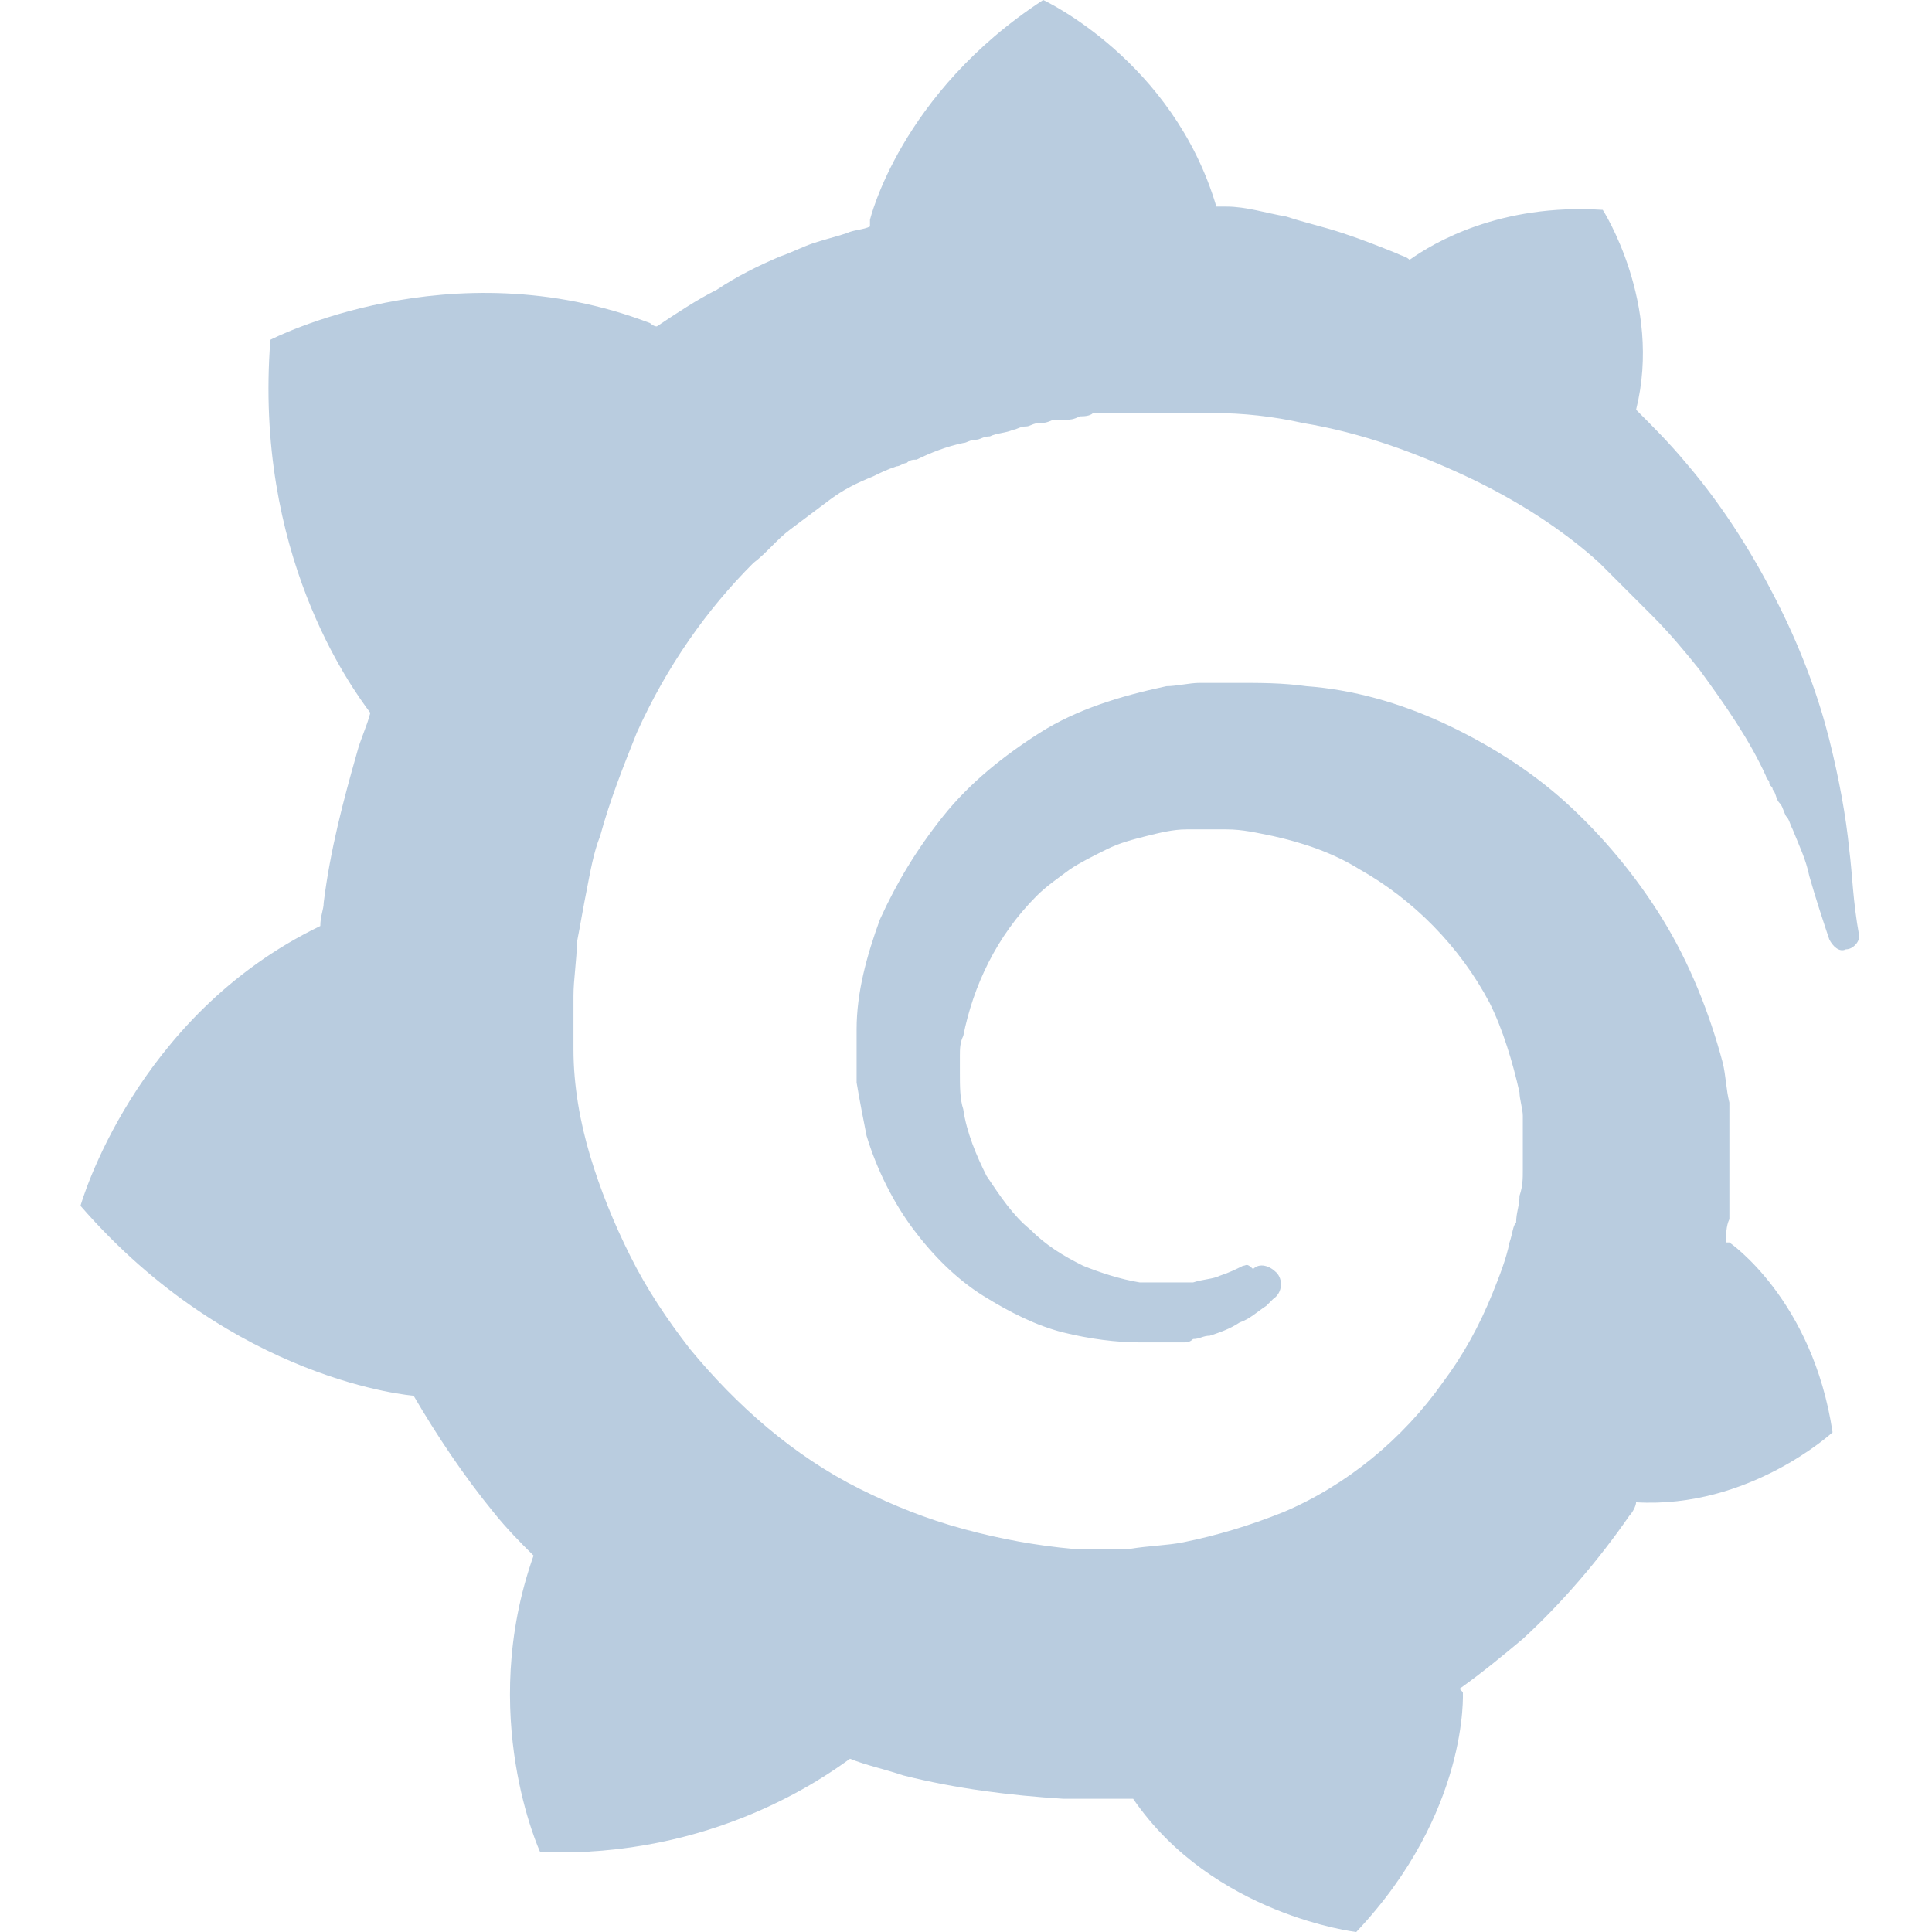
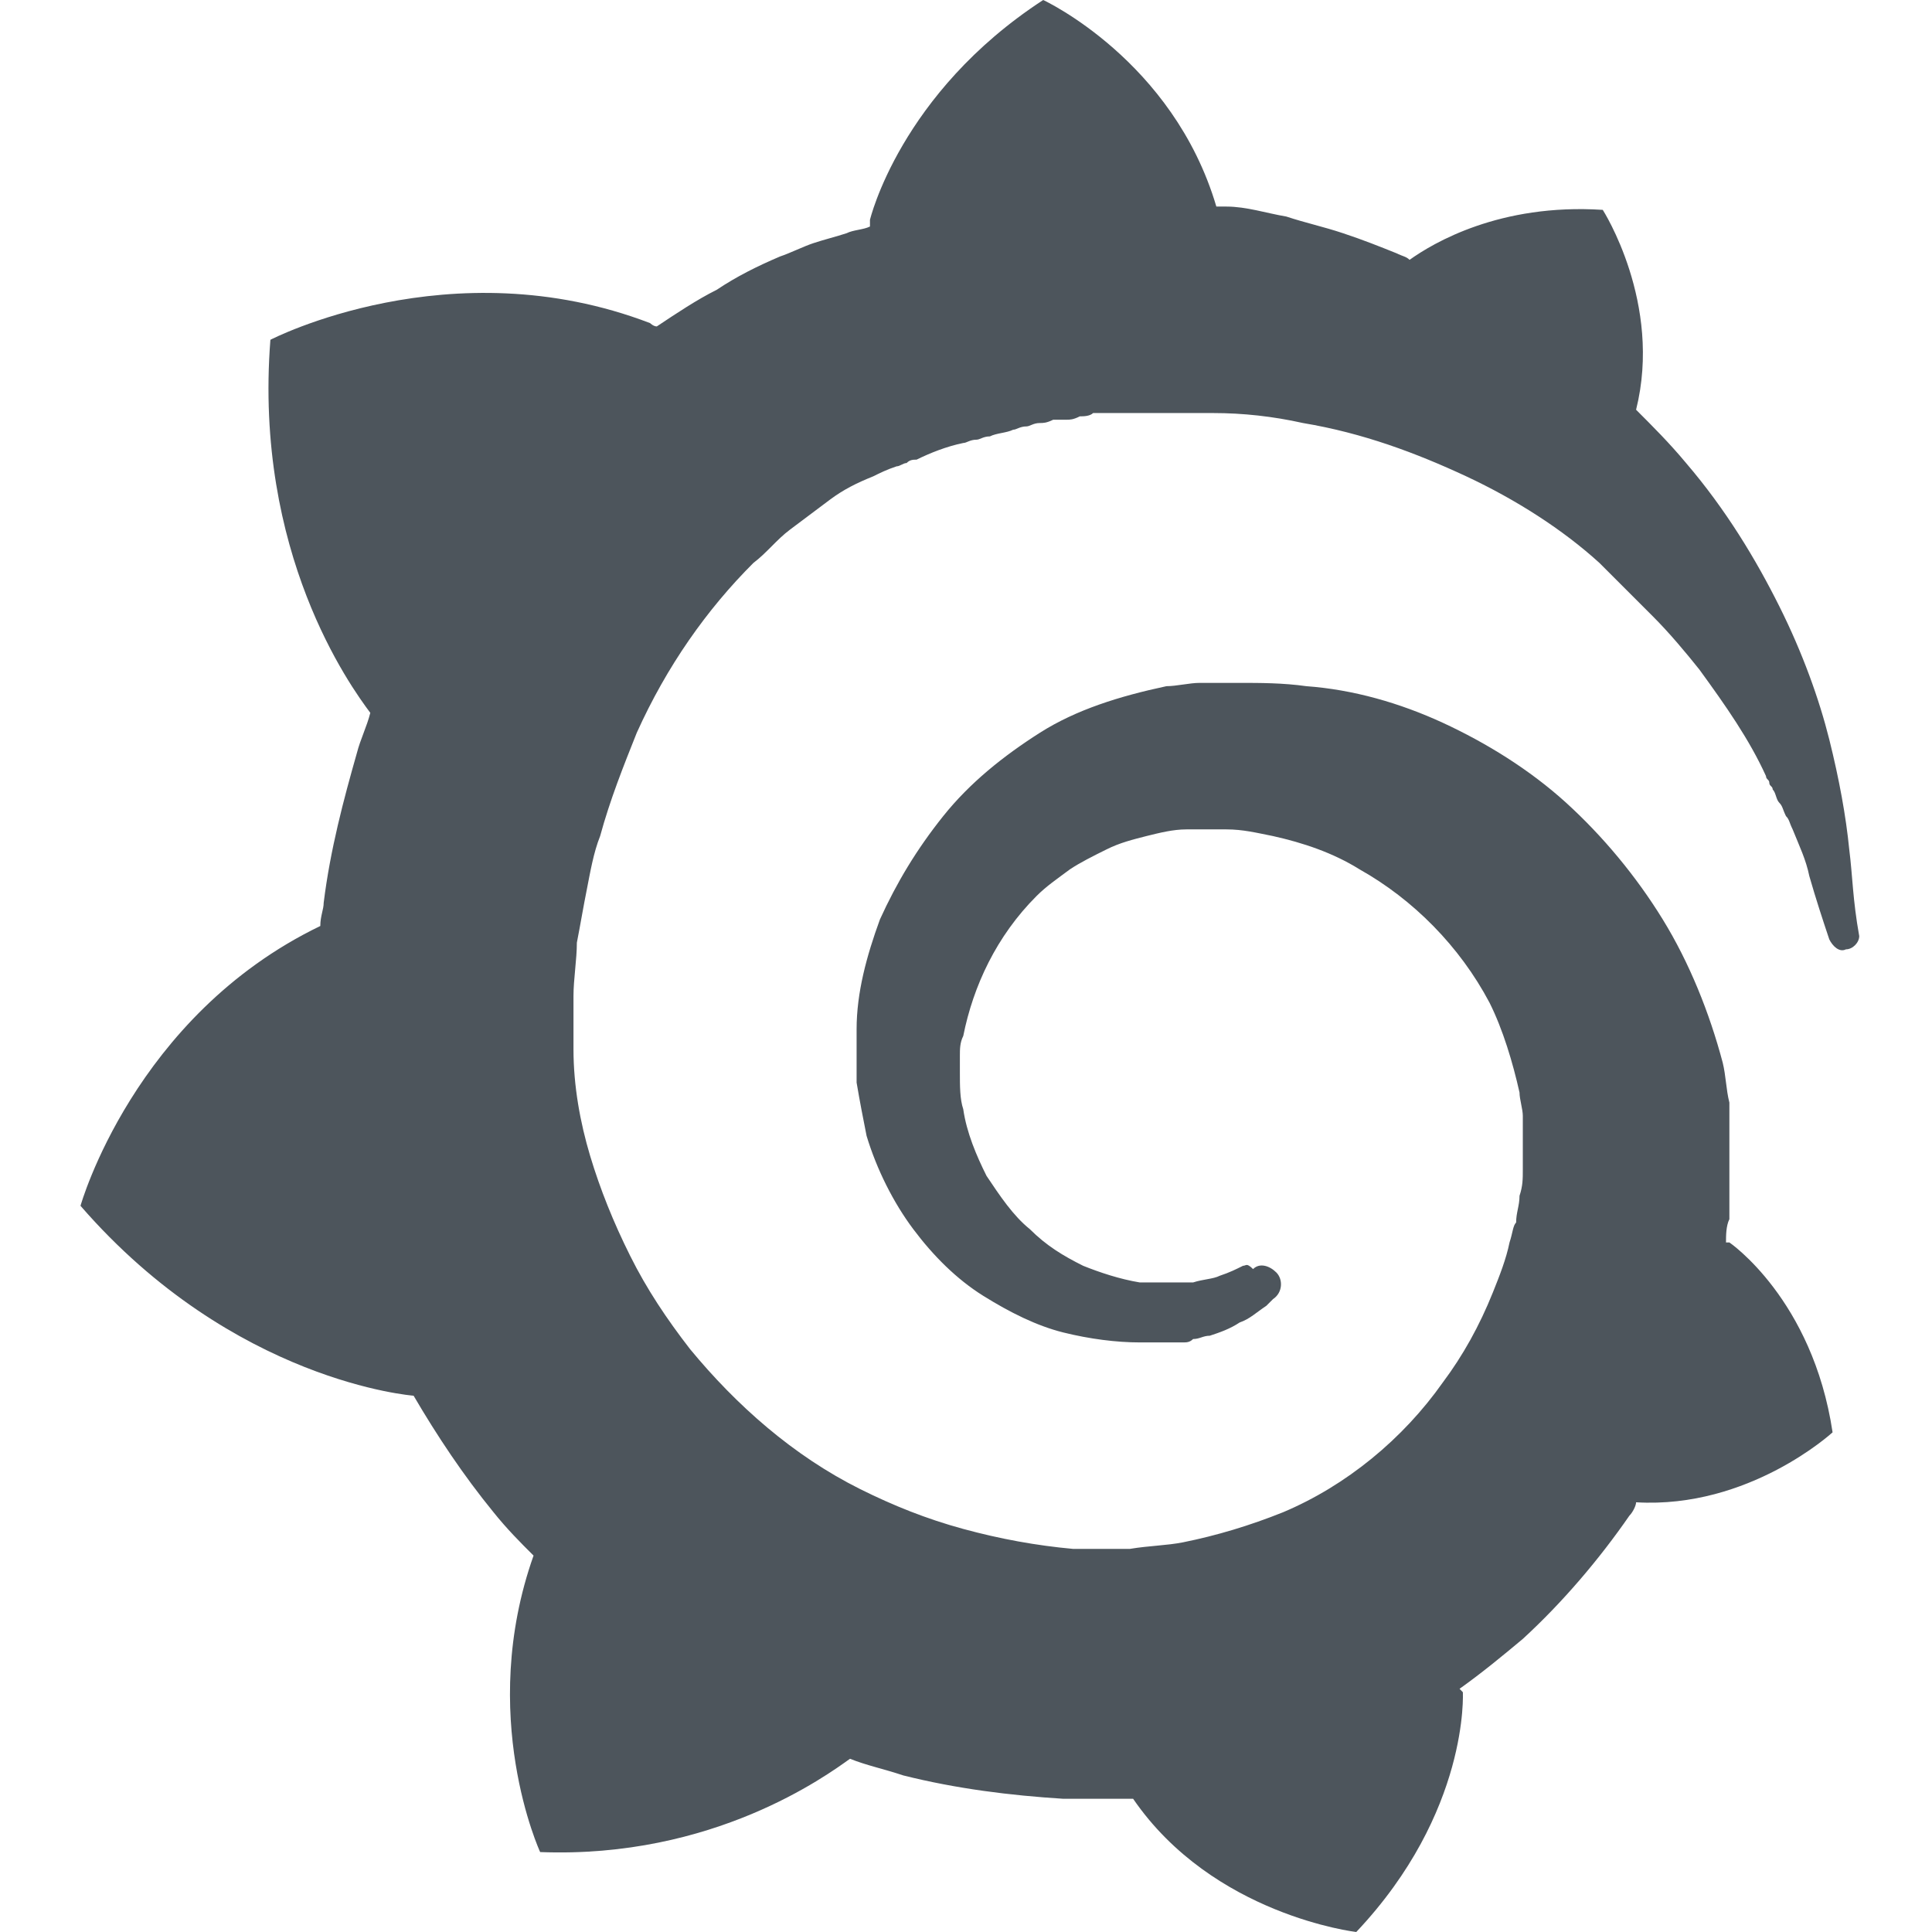
<svg xmlns="http://www.w3.org/2000/svg" width="24" height="24" viewBox="0 0 24 24" fill="none">
-   <path d="M22.972 10.552C22.931 10.138 22.848 9.683 22.724 9.186C22.6 8.69 22.393 8.11 22.103 7.531C21.814 6.952 21.441 6.331 20.945 5.752C20.738 5.503 20.531 5.297 20.324 5.09C20.655 3.766 19.91 2.607 19.91 2.607C18.628 2.524 17.8 3.021 17.51 3.228C17.469 3.186 17.428 3.186 17.345 3.145C17.138 3.062 16.931 2.979 16.683 2.897C16.434 2.814 16.228 2.772 15.979 2.69C15.731 2.648 15.483 2.566 15.235 2.566C15.193 2.566 15.152 2.566 15.11 2.566C14.572 0.745 12.959 0 12.959 0C11.179 1.159 10.807 2.731 10.807 2.731C10.807 2.731 10.807 2.772 10.807 2.814C10.724 2.855 10.6 2.855 10.517 2.897C10.393 2.938 10.228 2.979 10.103 3.021C9.979 3.062 9.814 3.145 9.69 3.186C9.4 3.31 9.152 3.434 8.903 3.6C8.655 3.724 8.407 3.89 8.159 4.055C8.117 4.055 8.076 4.014 8.076 4.014C5.593 3.062 3.359 4.221 3.359 4.221C3.152 6.869 4.352 8.524 4.6 8.855C4.559 9.021 4.476 9.186 4.434 9.352C4.269 9.931 4.103 10.552 4.021 11.214C4.021 11.297 3.979 11.379 3.979 11.503C1.662 12.621 1 14.979 1 14.979C2.903 17.172 5.138 17.338 5.138 17.338C5.428 17.834 5.759 18.331 6.131 18.786C6.297 18.993 6.462 19.159 6.628 19.324C5.924 21.31 6.71 23.007 6.71 23.007C8.862 23.09 10.269 22.055 10.559 21.848C10.765 21.931 10.972 21.972 11.221 22.055C11.883 22.221 12.545 22.303 13.207 22.345C13.372 22.345 13.538 22.345 13.703 22.345H13.786H13.828H13.952H14.076C15.069 23.793 16.848 24 16.848 24C18.255 22.51 18.172 21.021 18.172 21.021L18.131 20.979C18.421 20.772 18.669 20.566 18.917 20.359C19.414 19.903 19.869 19.366 20.241 18.828C20.283 18.786 20.324 18.703 20.324 18.662C21.731 18.745 22.765 17.793 22.765 17.793C22.517 16.138 21.483 15.434 21.483 15.434H21.441C21.441 15.352 21.441 15.228 21.483 15.145C21.483 14.979 21.483 14.814 21.483 14.648V14.524V14.483V14.441C21.483 14.4 21.483 14.4 21.483 14.4V14.317V14.193C21.483 14.152 21.483 14.11 21.483 14.069C21.483 14.028 21.483 13.986 21.483 13.945V13.821V13.697C21.441 13.531 21.441 13.366 21.4 13.2C21.235 12.579 20.986 11.959 20.655 11.421C20.324 10.883 19.91 10.386 19.455 9.972C19 9.559 18.462 9.228 17.924 8.979C17.386 8.731 16.807 8.566 16.228 8.524C15.938 8.483 15.648 8.483 15.4 8.483H15.276H15.235H15.193H15.152H15.028C14.986 8.483 14.945 8.483 14.903 8.483C14.779 8.483 14.614 8.524 14.49 8.524C13.91 8.648 13.372 8.814 12.917 9.103C12.462 9.393 12.048 9.724 11.717 10.138C11.386 10.552 11.138 10.966 10.931 11.421C10.765 11.876 10.641 12.331 10.641 12.786C10.641 12.91 10.641 13.034 10.641 13.117C10.641 13.159 10.641 13.159 10.641 13.2V13.283C10.641 13.324 10.641 13.407 10.641 13.448C10.683 13.697 10.724 13.903 10.765 14.11C10.89 14.524 11.097 14.938 11.345 15.269C11.593 15.6 11.883 15.89 12.214 16.097C12.545 16.303 12.876 16.469 13.207 16.552C13.538 16.634 13.869 16.676 14.159 16.676C14.2 16.676 14.241 16.676 14.283 16.676H14.324H14.366C14.407 16.676 14.448 16.676 14.448 16.676C14.448 16.676 14.448 16.676 14.49 16.676H14.531H14.572C14.614 16.676 14.655 16.676 14.697 16.676C14.738 16.676 14.779 16.676 14.821 16.634C14.903 16.634 14.945 16.593 15.028 16.593C15.152 16.552 15.276 16.51 15.4 16.428C15.524 16.386 15.607 16.303 15.731 16.221C15.772 16.179 15.772 16.179 15.814 16.138C15.938 16.055 15.938 15.89 15.855 15.807C15.772 15.724 15.648 15.683 15.566 15.765C15.483 15.683 15.483 15.724 15.441 15.724C15.359 15.765 15.276 15.807 15.152 15.848C15.069 15.89 14.945 15.89 14.821 15.931C14.779 15.931 14.697 15.931 14.655 15.931C14.614 15.931 14.614 15.931 14.572 15.931C14.531 15.931 14.531 15.931 14.49 15.931C14.448 15.931 14.448 15.931 14.407 15.931C14.366 15.931 14.324 15.931 14.324 15.931H14.283H14.241C14.2 15.931 14.2 15.931 14.159 15.931C13.91 15.89 13.662 15.807 13.455 15.724C13.207 15.6 13 15.476 12.793 15.269C12.586 15.103 12.421 14.855 12.255 14.607C12.131 14.359 12.007 14.069 11.966 13.779C11.924 13.655 11.924 13.49 11.924 13.324C11.924 13.283 11.924 13.241 11.924 13.2V13.159V13.117C11.924 13.034 11.924 12.952 11.966 12.869C12.09 12.248 12.379 11.628 12.876 11.131C13 11.007 13.124 10.924 13.29 10.8C13.414 10.717 13.579 10.634 13.745 10.552C13.91 10.469 14.076 10.428 14.241 10.386C14.407 10.345 14.572 10.303 14.738 10.303C14.821 10.303 14.903 10.303 14.986 10.303C15.028 10.303 15.028 10.303 15.028 10.303H15.11H15.152H15.235C15.441 10.303 15.607 10.345 15.814 10.386C16.186 10.469 16.559 10.593 16.89 10.8C17.552 11.172 18.131 11.752 18.503 12.455C18.669 12.786 18.793 13.2 18.876 13.572C18.876 13.655 18.917 13.779 18.917 13.862V13.945V14.028C18.917 14.069 18.917 14.069 18.917 14.11C18.917 14.152 18.917 14.152 18.917 14.193V14.276V14.359C18.917 14.4 18.917 14.483 18.917 14.524C18.917 14.648 18.917 14.731 18.876 14.855C18.876 14.979 18.834 15.062 18.834 15.186C18.793 15.228 18.793 15.31 18.752 15.434C18.71 15.641 18.628 15.848 18.545 16.055C18.379 16.469 18.172 16.841 17.924 17.172C17.428 17.876 16.724 18.455 15.938 18.786C15.524 18.952 15.11 19.076 14.697 19.159C14.49 19.2 14.283 19.2 14.034 19.241H13.993H13.952H13.869H13.745H13.703C13.745 19.241 13.703 19.241 13.703 19.241H13.662C13.538 19.241 13.414 19.241 13.331 19.241C12.876 19.2 12.421 19.117 11.966 18.993C11.51 18.869 11.097 18.703 10.683 18.497C9.855 18.083 9.152 17.462 8.572 16.759C8.283 16.386 8.034 16.014 7.828 15.6C7.621 15.186 7.455 14.772 7.331 14.359C7.207 13.945 7.124 13.49 7.124 13.034V12.952V12.91V12.869V12.786V12.745V12.703V12.579V12.538C7.124 12.497 7.124 12.414 7.124 12.372C7.124 12.165 7.166 11.917 7.166 11.71C7.207 11.503 7.248 11.255 7.29 11.048C7.331 10.841 7.372 10.593 7.455 10.386C7.579 9.931 7.745 9.517 7.91 9.103C8.283 8.276 8.779 7.572 9.359 6.993C9.524 6.869 9.648 6.703 9.814 6.579C9.979 6.455 10.145 6.331 10.31 6.207C10.476 6.083 10.641 6 10.848 5.917C10.931 5.876 11.014 5.834 11.138 5.793C11.179 5.793 11.221 5.752 11.262 5.752C11.303 5.71 11.345 5.71 11.386 5.71C11.552 5.628 11.759 5.545 11.966 5.503C12.007 5.503 12.048 5.462 12.131 5.462C12.172 5.462 12.214 5.421 12.297 5.421C12.379 5.379 12.503 5.379 12.586 5.338C12.628 5.338 12.669 5.297 12.752 5.297C12.793 5.297 12.835 5.255 12.917 5.255C12.959 5.255 13 5.255 13.083 5.214H13.165H13.248C13.29 5.214 13.331 5.214 13.414 5.172C13.455 5.172 13.538 5.172 13.579 5.131C13.621 5.131 13.703 5.131 13.745 5.131C13.786 5.131 13.828 5.131 13.869 5.131H13.952H13.993H14.034C14.076 5.131 14.159 5.131 14.2 5.131H14.283C14.283 5.131 14.324 5.131 14.283 5.131H14.324C14.366 5.131 14.407 5.131 14.49 5.131C14.697 5.131 14.862 5.131 15.069 5.131C15.441 5.131 15.814 5.172 16.186 5.255C16.931 5.379 17.593 5.628 18.214 5.917C18.834 6.207 19.414 6.579 19.869 6.993C19.91 7.034 19.91 7.034 19.952 7.076C19.993 7.117 19.993 7.117 20.035 7.159C20.076 7.2 20.159 7.283 20.2 7.324C20.241 7.366 20.324 7.448 20.366 7.49C20.407 7.531 20.49 7.614 20.531 7.655C20.738 7.862 20.945 8.11 21.11 8.317C21.441 8.772 21.731 9.186 21.938 9.641C21.938 9.683 21.979 9.683 21.979 9.724C21.979 9.766 22.021 9.766 22.021 9.807C22.062 9.848 22.062 9.931 22.103 9.972C22.145 10.014 22.145 10.055 22.186 10.138C22.228 10.179 22.228 10.221 22.269 10.303C22.352 10.51 22.434 10.676 22.476 10.883C22.559 11.172 22.641 11.421 22.724 11.669C22.765 11.752 22.848 11.835 22.931 11.793C23.014 11.793 23.096 11.71 23.096 11.628C23.014 11.172 23.014 10.883 22.972 10.552Z" fill="#B9CCDF" />
+   <path d="M22.972 10.552C22.931 10.138 22.848 9.683 22.724 9.186C22.6 8.69 22.393 8.11 22.103 7.531C21.814 6.952 21.441 6.331 20.945 5.752C20.738 5.503 20.531 5.297 20.324 5.09C20.655 3.766 19.91 2.607 19.91 2.607C18.628 2.524 17.8 3.021 17.51 3.228C17.469 3.186 17.428 3.186 17.345 3.145C17.138 3.062 16.931 2.979 16.683 2.897C16.434 2.814 16.228 2.772 15.979 2.69C15.731 2.648 15.483 2.566 15.235 2.566C15.193 2.566 15.152 2.566 15.11 2.566C14.572 0.745 12.959 0 12.959 0C11.179 1.159 10.807 2.731 10.807 2.731C10.807 2.731 10.807 2.772 10.807 2.814C10.724 2.855 10.6 2.855 10.517 2.897C10.393 2.938 10.228 2.979 10.103 3.021C9.979 3.062 9.814 3.145 9.69 3.186C9.4 3.31 9.152 3.434 8.903 3.6C8.655 3.724 8.407 3.89 8.159 4.055C8.117 4.055 8.076 4.014 8.076 4.014C5.593 3.062 3.359 4.221 3.359 4.221C3.152 6.869 4.352 8.524 4.6 8.855C4.559 9.021 4.476 9.186 4.434 9.352C4.269 9.931 4.103 10.552 4.021 11.214C4.021 11.297 3.979 11.379 3.979 11.503C1.662 12.621 1 14.979 1 14.979C2.903 17.172 5.138 17.338 5.138 17.338C5.428 17.834 5.759 18.331 6.131 18.786C6.297 18.993 6.462 19.159 6.628 19.324C5.924 21.31 6.71 23.007 6.71 23.007C8.862 23.09 10.269 22.055 10.559 21.848C10.765 21.931 10.972 21.972 11.221 22.055C11.883 22.221 12.545 22.303 13.207 22.345C13.372 22.345 13.538 22.345 13.703 22.345H13.786H13.828H13.952H14.076C15.069 23.793 16.848 24 16.848 24C18.255 22.51 18.172 21.021 18.172 21.021L18.131 20.979C18.421 20.772 18.669 20.566 18.917 20.359C19.414 19.903 19.869 19.366 20.241 18.828C20.283 18.786 20.324 18.703 20.324 18.662C21.731 18.745 22.765 17.793 22.765 17.793C22.517 16.138 21.483 15.434 21.483 15.434H21.441C21.441 15.352 21.441 15.228 21.483 15.145C21.483 14.979 21.483 14.814 21.483 14.648V14.524V14.483V14.441C21.483 14.4 21.483 14.4 21.483 14.4V14.317V14.193C21.483 14.152 21.483 14.11 21.483 14.069C21.483 14.028 21.483 13.986 21.483 13.945V13.821V13.697C21.441 13.531 21.441 13.366 21.4 13.2C21.235 12.579 20.986 11.959 20.655 11.421C20.324 10.883 19.91 10.386 19.455 9.972C19 9.559 18.462 9.228 17.924 8.979C17.386 8.731 16.807 8.566 16.228 8.524C15.938 8.483 15.648 8.483 15.4 8.483H15.276H15.235H15.193H15.152H15.028C14.986 8.483 14.945 8.483 14.903 8.483C14.779 8.483 14.614 8.524 14.49 8.524C13.91 8.648 13.372 8.814 12.917 9.103C12.462 9.393 12.048 9.724 11.717 10.138C11.386 10.552 11.138 10.966 10.931 11.421C10.765 11.876 10.641 12.331 10.641 12.786C10.641 12.91 10.641 13.034 10.641 13.117C10.641 13.159 10.641 13.159 10.641 13.2V13.283C10.641 13.324 10.641 13.407 10.641 13.448C10.683 13.697 10.724 13.903 10.765 14.11C10.89 14.524 11.097 14.938 11.345 15.269C11.593 15.6 11.883 15.89 12.214 16.097C12.545 16.303 12.876 16.469 13.207 16.552C13.538 16.634 13.869 16.676 14.159 16.676C14.2 16.676 14.241 16.676 14.283 16.676H14.324H14.366C14.407 16.676 14.448 16.676 14.448 16.676C14.448 16.676 14.448 16.676 14.49 16.676H14.531H14.572C14.614 16.676 14.655 16.676 14.697 16.676C14.738 16.676 14.779 16.676 14.821 16.634C14.903 16.634 14.945 16.593 15.028 16.593C15.152 16.552 15.276 16.51 15.4 16.428C15.524 16.386 15.607 16.303 15.731 16.221C15.772 16.179 15.772 16.179 15.814 16.138C15.938 16.055 15.938 15.89 15.855 15.807C15.772 15.724 15.648 15.683 15.566 15.765C15.483 15.683 15.483 15.724 15.441 15.724C15.359 15.765 15.276 15.807 15.152 15.848C15.069 15.89 14.945 15.89 14.821 15.931C14.779 15.931 14.697 15.931 14.655 15.931C14.614 15.931 14.614 15.931 14.572 15.931C14.531 15.931 14.531 15.931 14.49 15.931C14.448 15.931 14.448 15.931 14.407 15.931C14.366 15.931 14.324 15.931 14.324 15.931H14.283H14.241C14.2 15.931 14.2 15.931 14.159 15.931C13.91 15.89 13.662 15.807 13.455 15.724C13.207 15.6 13 15.476 12.793 15.269C12.586 15.103 12.421 14.855 12.255 14.607C12.131 14.359 12.007 14.069 11.966 13.779C11.924 13.655 11.924 13.49 11.924 13.324C11.924 13.283 11.924 13.241 11.924 13.2V13.159V13.117C11.924 13.034 11.924 12.952 11.966 12.869C12.09 12.248 12.379 11.628 12.876 11.131C13 11.007 13.124 10.924 13.29 10.8C13.414 10.717 13.579 10.634 13.745 10.552C13.91 10.469 14.076 10.428 14.241 10.386C14.407 10.345 14.572 10.303 14.738 10.303C14.821 10.303 14.903 10.303 14.986 10.303C15.028 10.303 15.028 10.303 15.028 10.303H15.11H15.152H15.235C15.441 10.303 15.607 10.345 15.814 10.386C16.186 10.469 16.559 10.593 16.89 10.8C17.552 11.172 18.131 11.752 18.503 12.455C18.669 12.786 18.793 13.2 18.876 13.572C18.876 13.655 18.917 13.779 18.917 13.862V13.945V14.028C18.917 14.069 18.917 14.069 18.917 14.11C18.917 14.152 18.917 14.152 18.917 14.193V14.276V14.359C18.917 14.4 18.917 14.483 18.917 14.524C18.917 14.648 18.917 14.731 18.876 14.855C18.876 14.979 18.834 15.062 18.834 15.186C18.793 15.228 18.793 15.31 18.752 15.434C18.71 15.641 18.628 15.848 18.545 16.055C18.379 16.469 18.172 16.841 17.924 17.172C17.428 17.876 16.724 18.455 15.938 18.786C15.524 18.952 15.11 19.076 14.697 19.159C14.49 19.2 14.283 19.2 14.034 19.241H13.993H13.952H13.869H13.745H13.703C13.745 19.241 13.703 19.241 13.703 19.241H13.662C13.538 19.241 13.414 19.241 13.331 19.241C12.876 19.2 12.421 19.117 11.966 18.993C11.51 18.869 11.097 18.703 10.683 18.497C9.855 18.083 9.152 17.462 8.572 16.759C8.283 16.386 8.034 16.014 7.828 15.6C7.621 15.186 7.455 14.772 7.331 14.359C7.207 13.945 7.124 13.49 7.124 13.034V12.952V12.91V12.869V12.786V12.745V12.703V12.579V12.538C7.124 12.497 7.124 12.414 7.124 12.372C7.124 12.165 7.166 11.917 7.166 11.71C7.207 11.503 7.248 11.255 7.29 11.048C7.331 10.841 7.372 10.593 7.455 10.386C7.579 9.931 7.745 9.517 7.91 9.103C8.283 8.276 8.779 7.572 9.359 6.993C9.524 6.869 9.648 6.703 9.814 6.579C9.979 6.455 10.145 6.331 10.31 6.207C10.476 6.083 10.641 6 10.848 5.917C10.931 5.876 11.014 5.834 11.138 5.793C11.179 5.793 11.221 5.752 11.262 5.752C11.303 5.71 11.345 5.71 11.386 5.71C11.552 5.628 11.759 5.545 11.966 5.503C12.007 5.503 12.048 5.462 12.131 5.462C12.172 5.462 12.214 5.421 12.297 5.421C12.379 5.379 12.503 5.379 12.586 5.338C12.628 5.338 12.669 5.297 12.752 5.297C12.793 5.297 12.835 5.255 12.917 5.255C12.959 5.255 13 5.255 13.083 5.214H13.165H13.248C13.29 5.214 13.331 5.214 13.414 5.172C13.455 5.172 13.538 5.172 13.579 5.131C13.621 5.131 13.703 5.131 13.745 5.131C13.786 5.131 13.828 5.131 13.869 5.131H13.952H13.993H14.034C14.076 5.131 14.159 5.131 14.2 5.131H14.283C14.283 5.131 14.324 5.131 14.283 5.131H14.324C14.366 5.131 14.407 5.131 14.49 5.131C14.697 5.131 14.862 5.131 15.069 5.131C15.441 5.131 15.814 5.172 16.186 5.255C16.931 5.379 17.593 5.628 18.214 5.917C18.834 6.207 19.414 6.579 19.869 6.993C19.91 7.034 19.91 7.034 19.952 7.076C19.993 7.117 19.993 7.117 20.035 7.159C20.076 7.2 20.159 7.283 20.2 7.324C20.241 7.366 20.324 7.448 20.366 7.49C20.407 7.531 20.49 7.614 20.531 7.655C20.738 7.862 20.945 8.11 21.11 8.317C21.441 8.772 21.731 9.186 21.938 9.641C21.938 9.683 21.979 9.683 21.979 9.724C21.979 9.766 22.021 9.766 22.021 9.807C22.062 9.848 22.062 9.931 22.103 9.972C22.145 10.014 22.145 10.055 22.186 10.138C22.228 10.179 22.228 10.221 22.269 10.303C22.352 10.51 22.434 10.676 22.476 10.883C22.559 11.172 22.641 11.421 22.724 11.669C22.765 11.752 22.848 11.835 22.931 11.793C23.014 11.793 23.096 11.71 23.096 11.628C23.014 11.172 23.014 10.883 22.972 10.552Z" fill="#4d555c" />
</svg>
